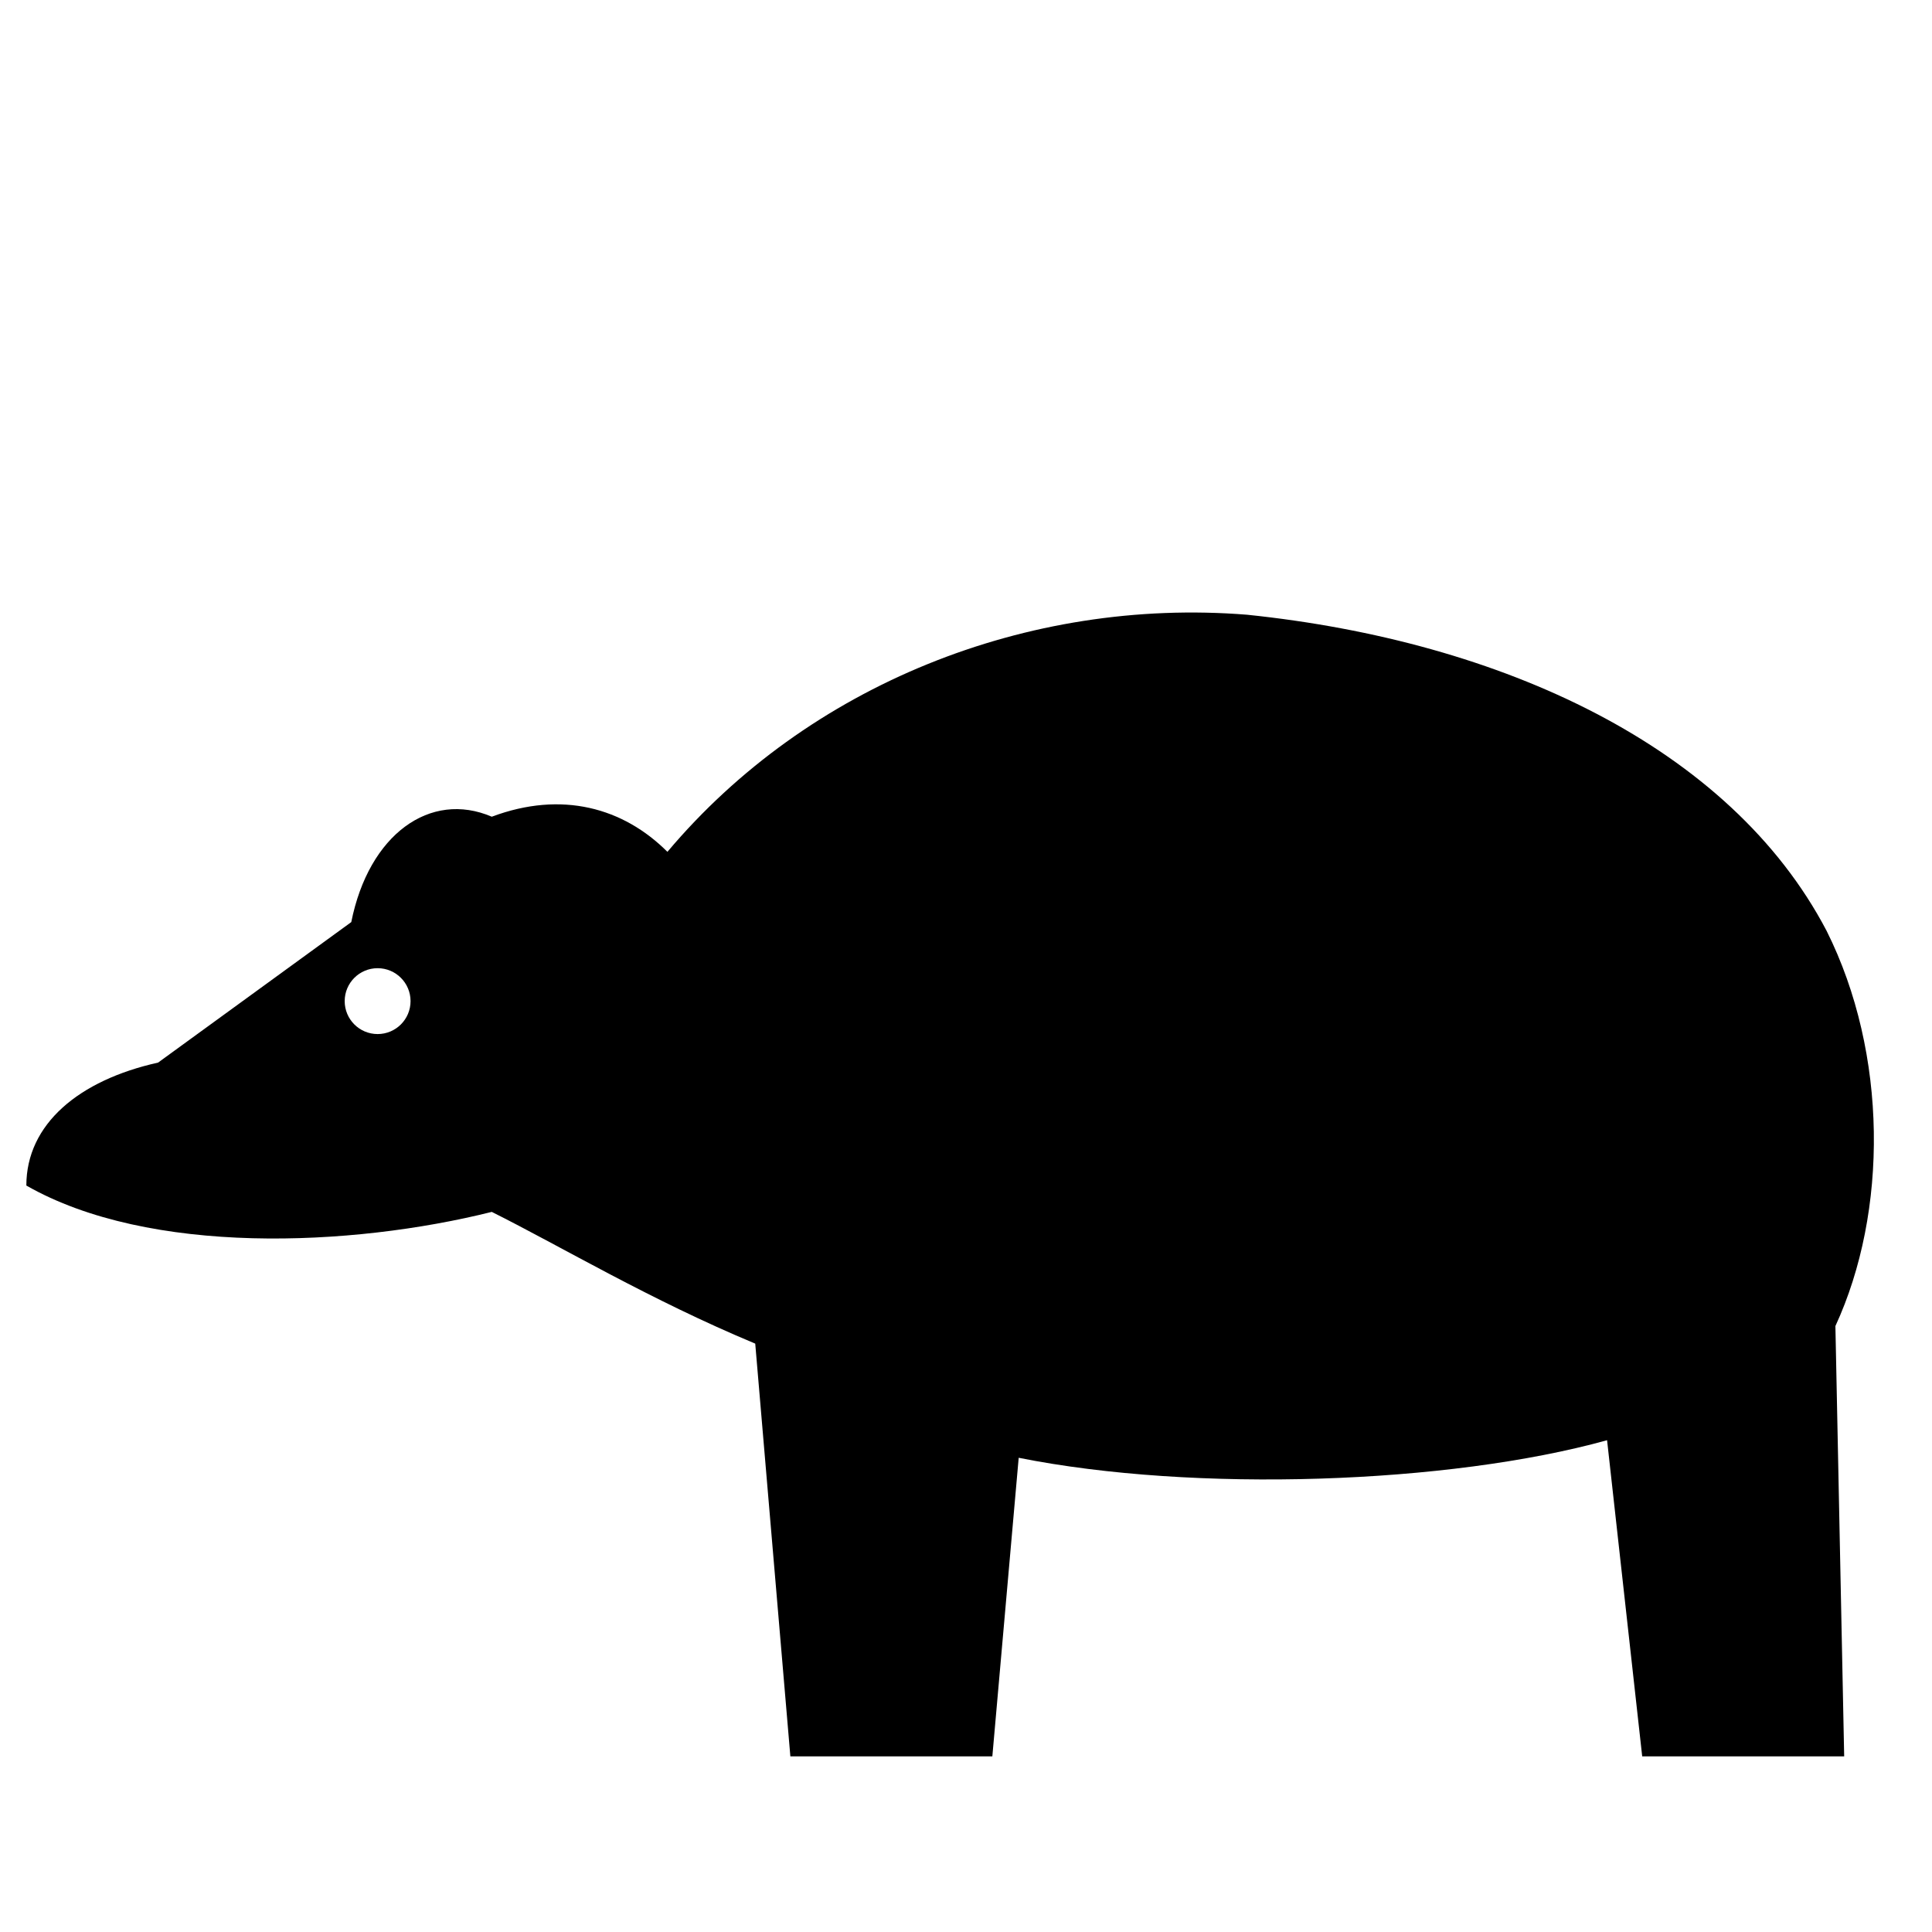
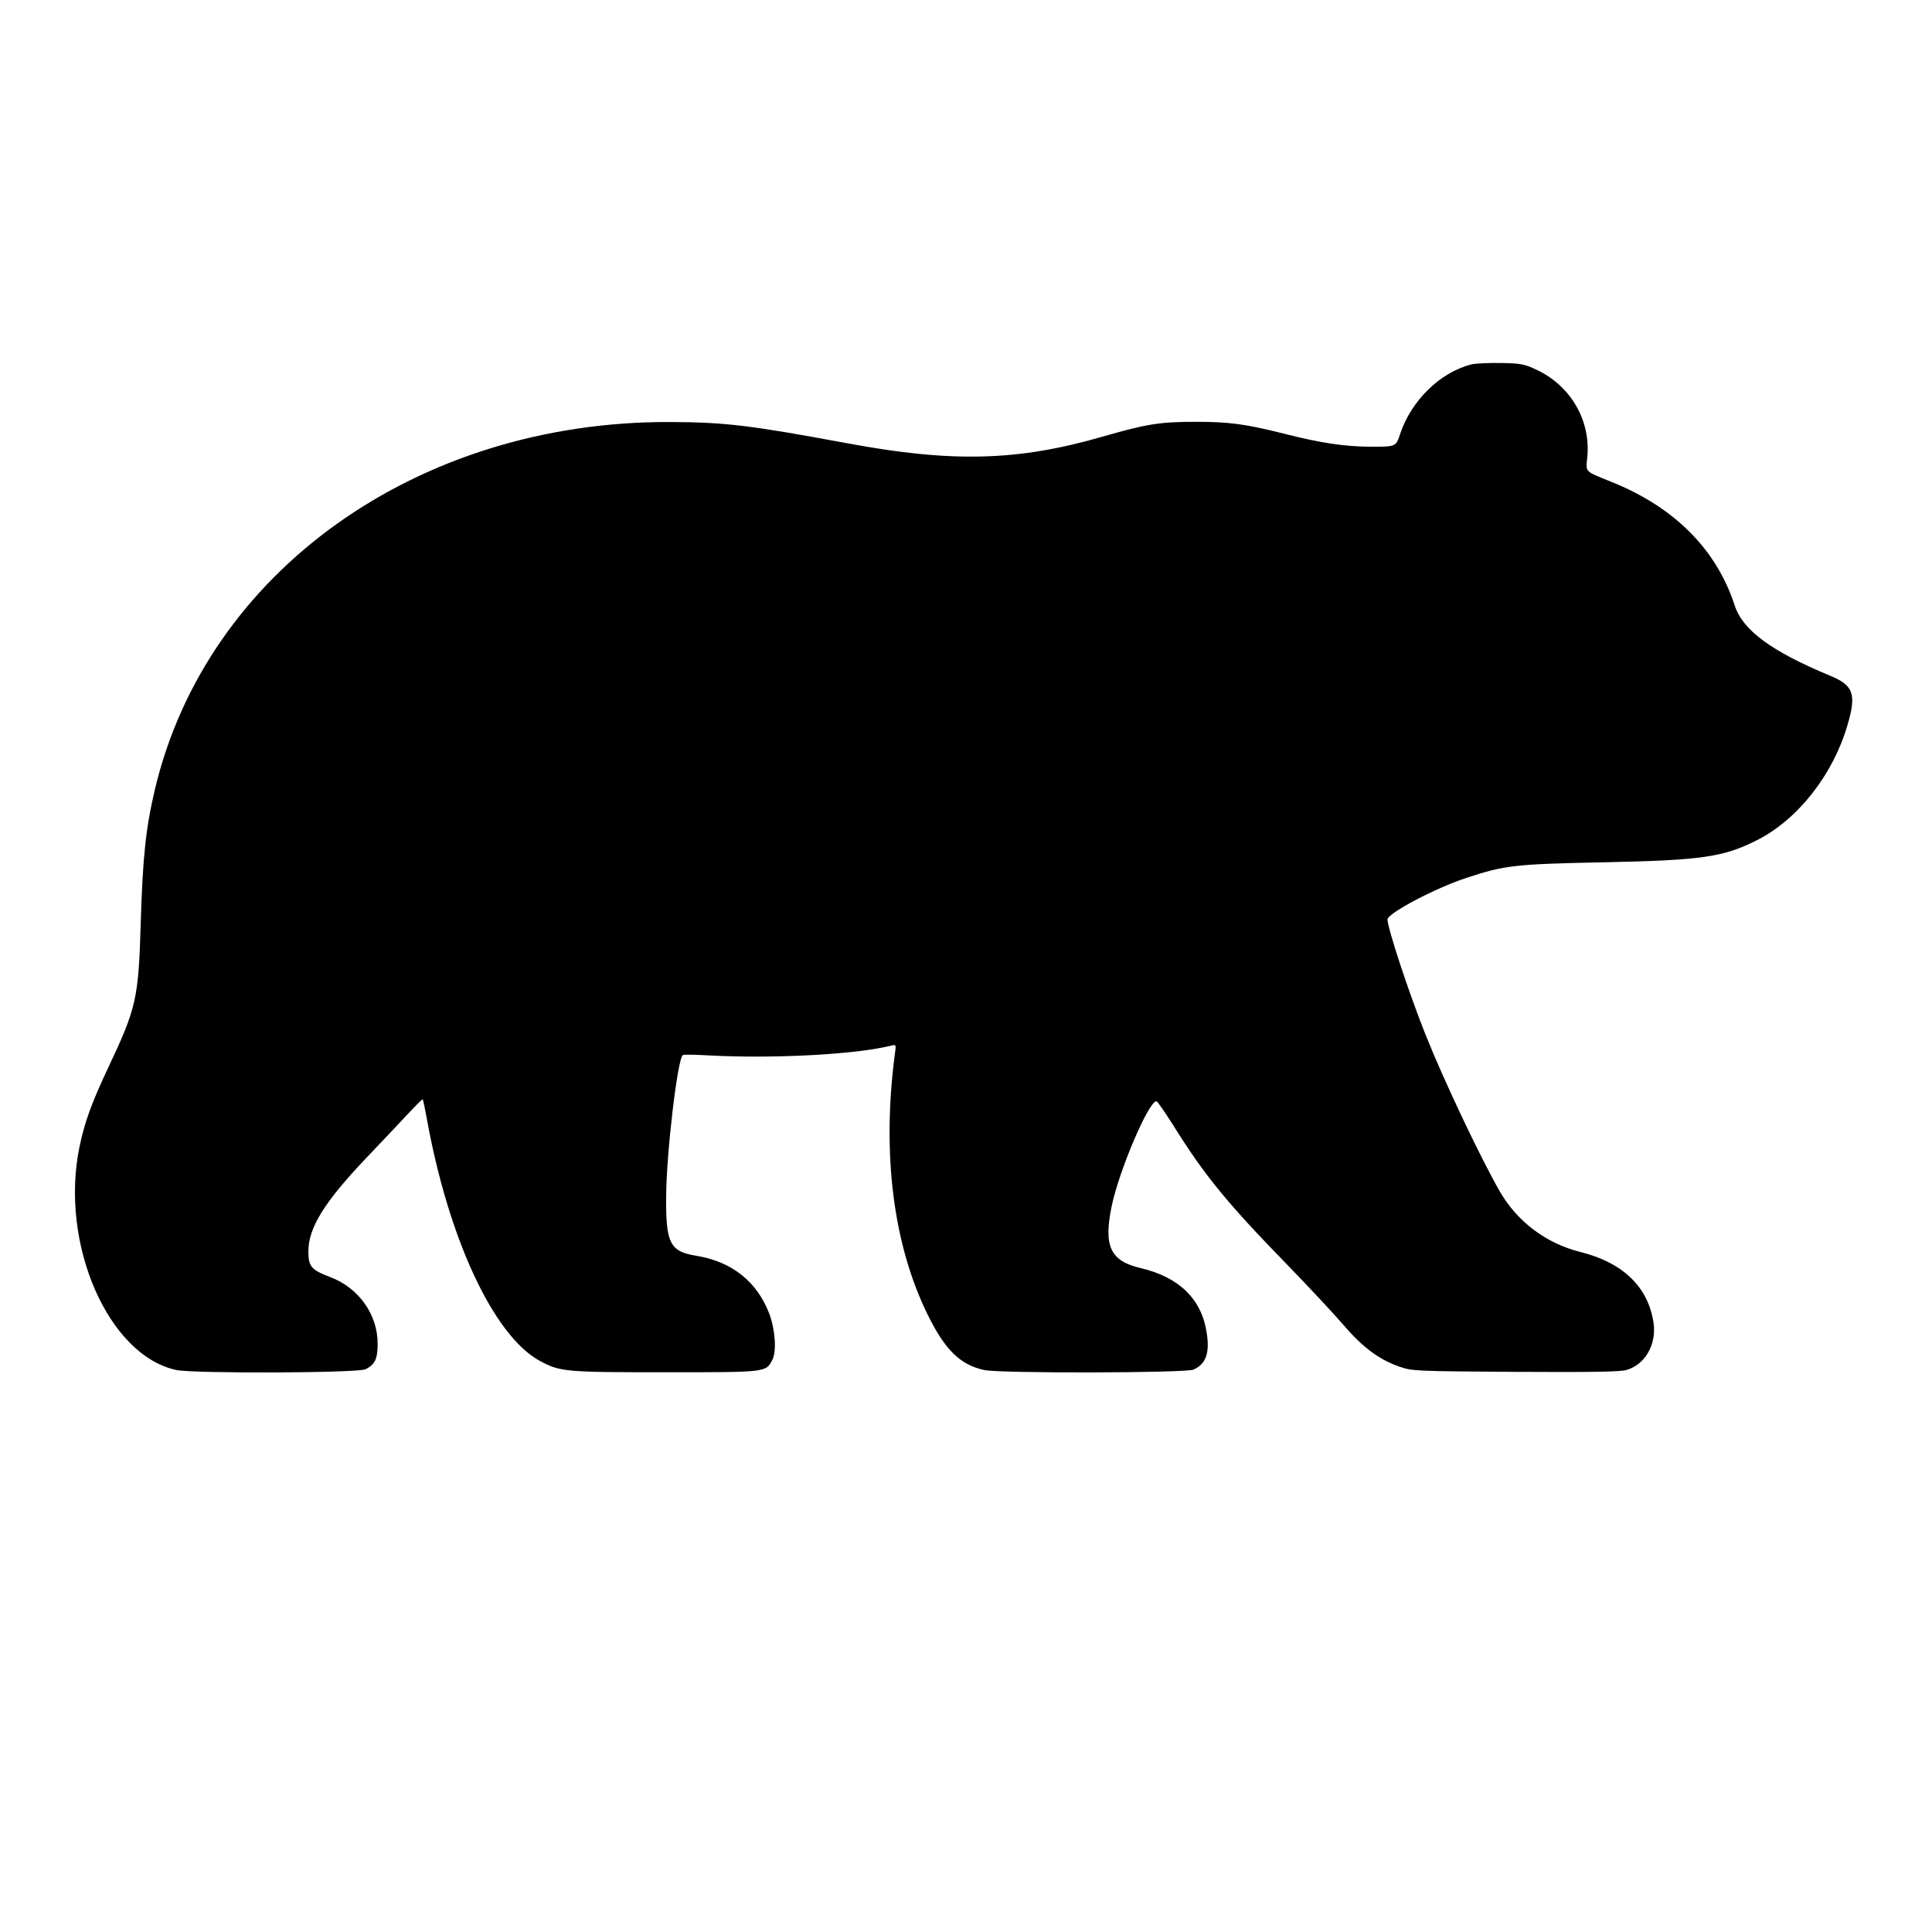
- <svg xmlns="http://www.w3.org/2000/svg" viewBox="2 1 44 44">
-   <path fill-rule="evenodd" d="M2.6 28C2.6 26.6 3.8 25.6 5.6 25.2L10 22C10.4 20 11.8 19 13.2 19.6C14.8 19 16.2 19.4 17.2 20.4C20.4 16.6 25.4 14.6 30.4 15C36.2 15.6 41.4 18 43.6 22.2C45 25 45 28.6 43.8 31.2L44 41H39.4L38.6 33.8C35 34.8 29.2 35 25.2 34.2L24.6 41H20L19.2 31.6C16.8 30.6 14.8 29.4 13.2 28.6C10 29.4 5.4 29.6 2.6 28ZM9.85 23.8a0.75 0.75 0 1 0 1.5 0a0.75 0.75 0 1 0 -1.5 0z" />
+ <svg xmlns="http://www.w3.org/2000/svg" version="1.0" viewBox="146.9 213.5 962.3 962.3" preserveAspectRatio="xMidYMid meet">
+   <g transform="translate(0,1254) scale(0.1,-0.1)" fill="#000000" stroke="none">
+     <path d="M8798 8590 c-155 -39 -299 -179 -355 -346 -21 -64 -21 -64 -143 -64 -128 0 -252 18 -432 64 -195 49 -274 60 -443 60 -177 0 -243 -10 -465 -74 -422 -122 -749 -130 -1270 -33 -486 90 -608 105 -885 106 -1256 4 -2306 -744 -2564 -1828 -46 -194 -61 -339 -71 -665 -11 -382 -22 -426 -163 -725 -81 -172 -117 -270 -142 -392 -100 -482 143 -1040 483 -1112 88 -18 905 -15 942 4 47 24 60 52 60 127 0 146 -94 278 -236 332 -95 36 -109 52 -109 130 1 117 80 244 288 463 78 82 172 181 209 221 37 40 70 72 72 72 2 0 11 -42 20 -92 108 -602 333 -1085 563 -1211 102 -55 127 -57 626 -57 505 0 501 -1 533 62 22 42 14 151 -15 229 -61 160 -186 260 -363 289 -132 21 -153 62 -151 295 1 216 57 688 83 705 5 3 64 2 132 -2 324 -17 732 5 906 49 25 6 25 5 18 -43 -65 -496 -8 -949 164 -1298 86 -175 163 -250 282 -275 78 -17 1000 -15 1041 2 62 27 83 82 66 186 -26 167 -138 275 -329 320 -151 35 -185 109 -144 308 37 178 184 523 223 523 5 0 41 -53 82 -117 155 -249 267 -387 570 -698 107 -110 233 -245 281 -301 96 -112 178 -172 280 -207 61 -21 82 -22 573 -25 382 -2 521 0 554 9 94 26 152 128 136 236 -27 178 -152 299 -364 352 -169 42 -312 149 -399 297 -94 162 -280 553 -374 789 -81 203 -188 527 -188 570 0 31 238 157 395 208 188 62 237 68 680 77 493 10 598 26 765 110 202 102 377 323 450 570 47 158 32 201 -87 250 -291 121 -434 226 -474 350 -91 279 -300 489 -614 615 -136 55 -127 46 -120 123 18 182 -82 355 -252 435 -62 29 -78 32 -178 34 -60 1 -127 -2 -147 -7z" />
+   </g>
</svg>
